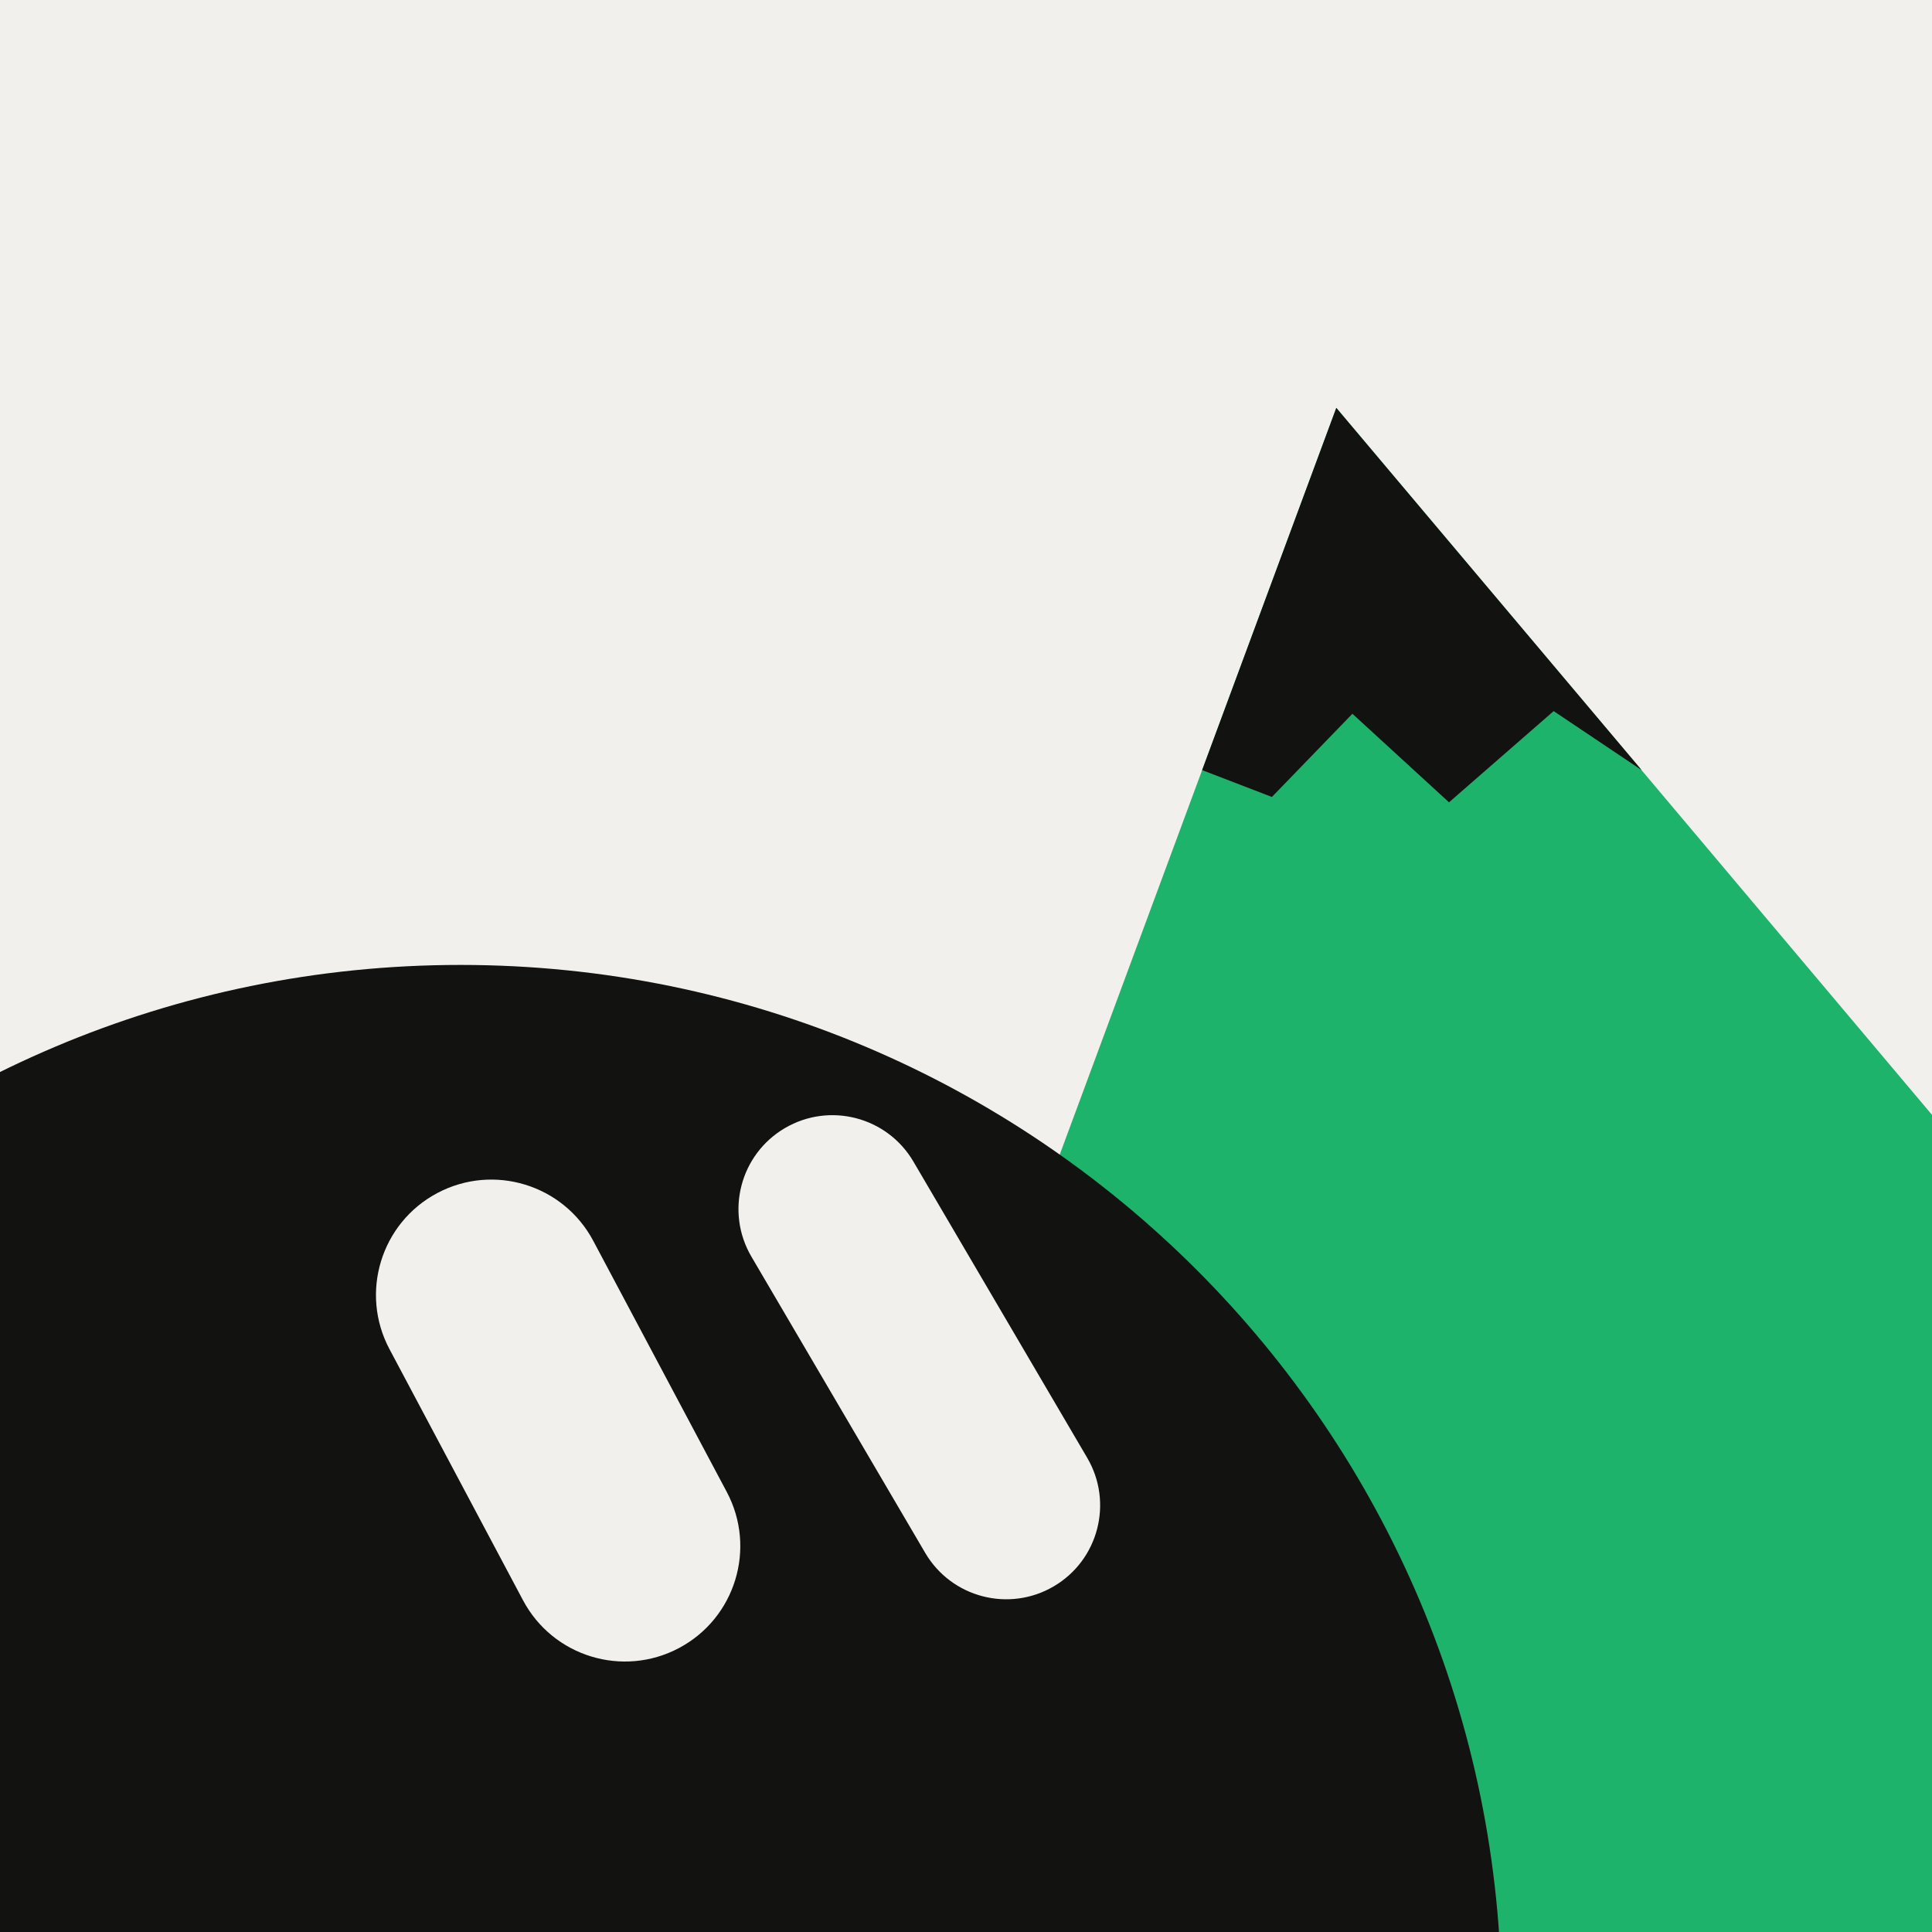
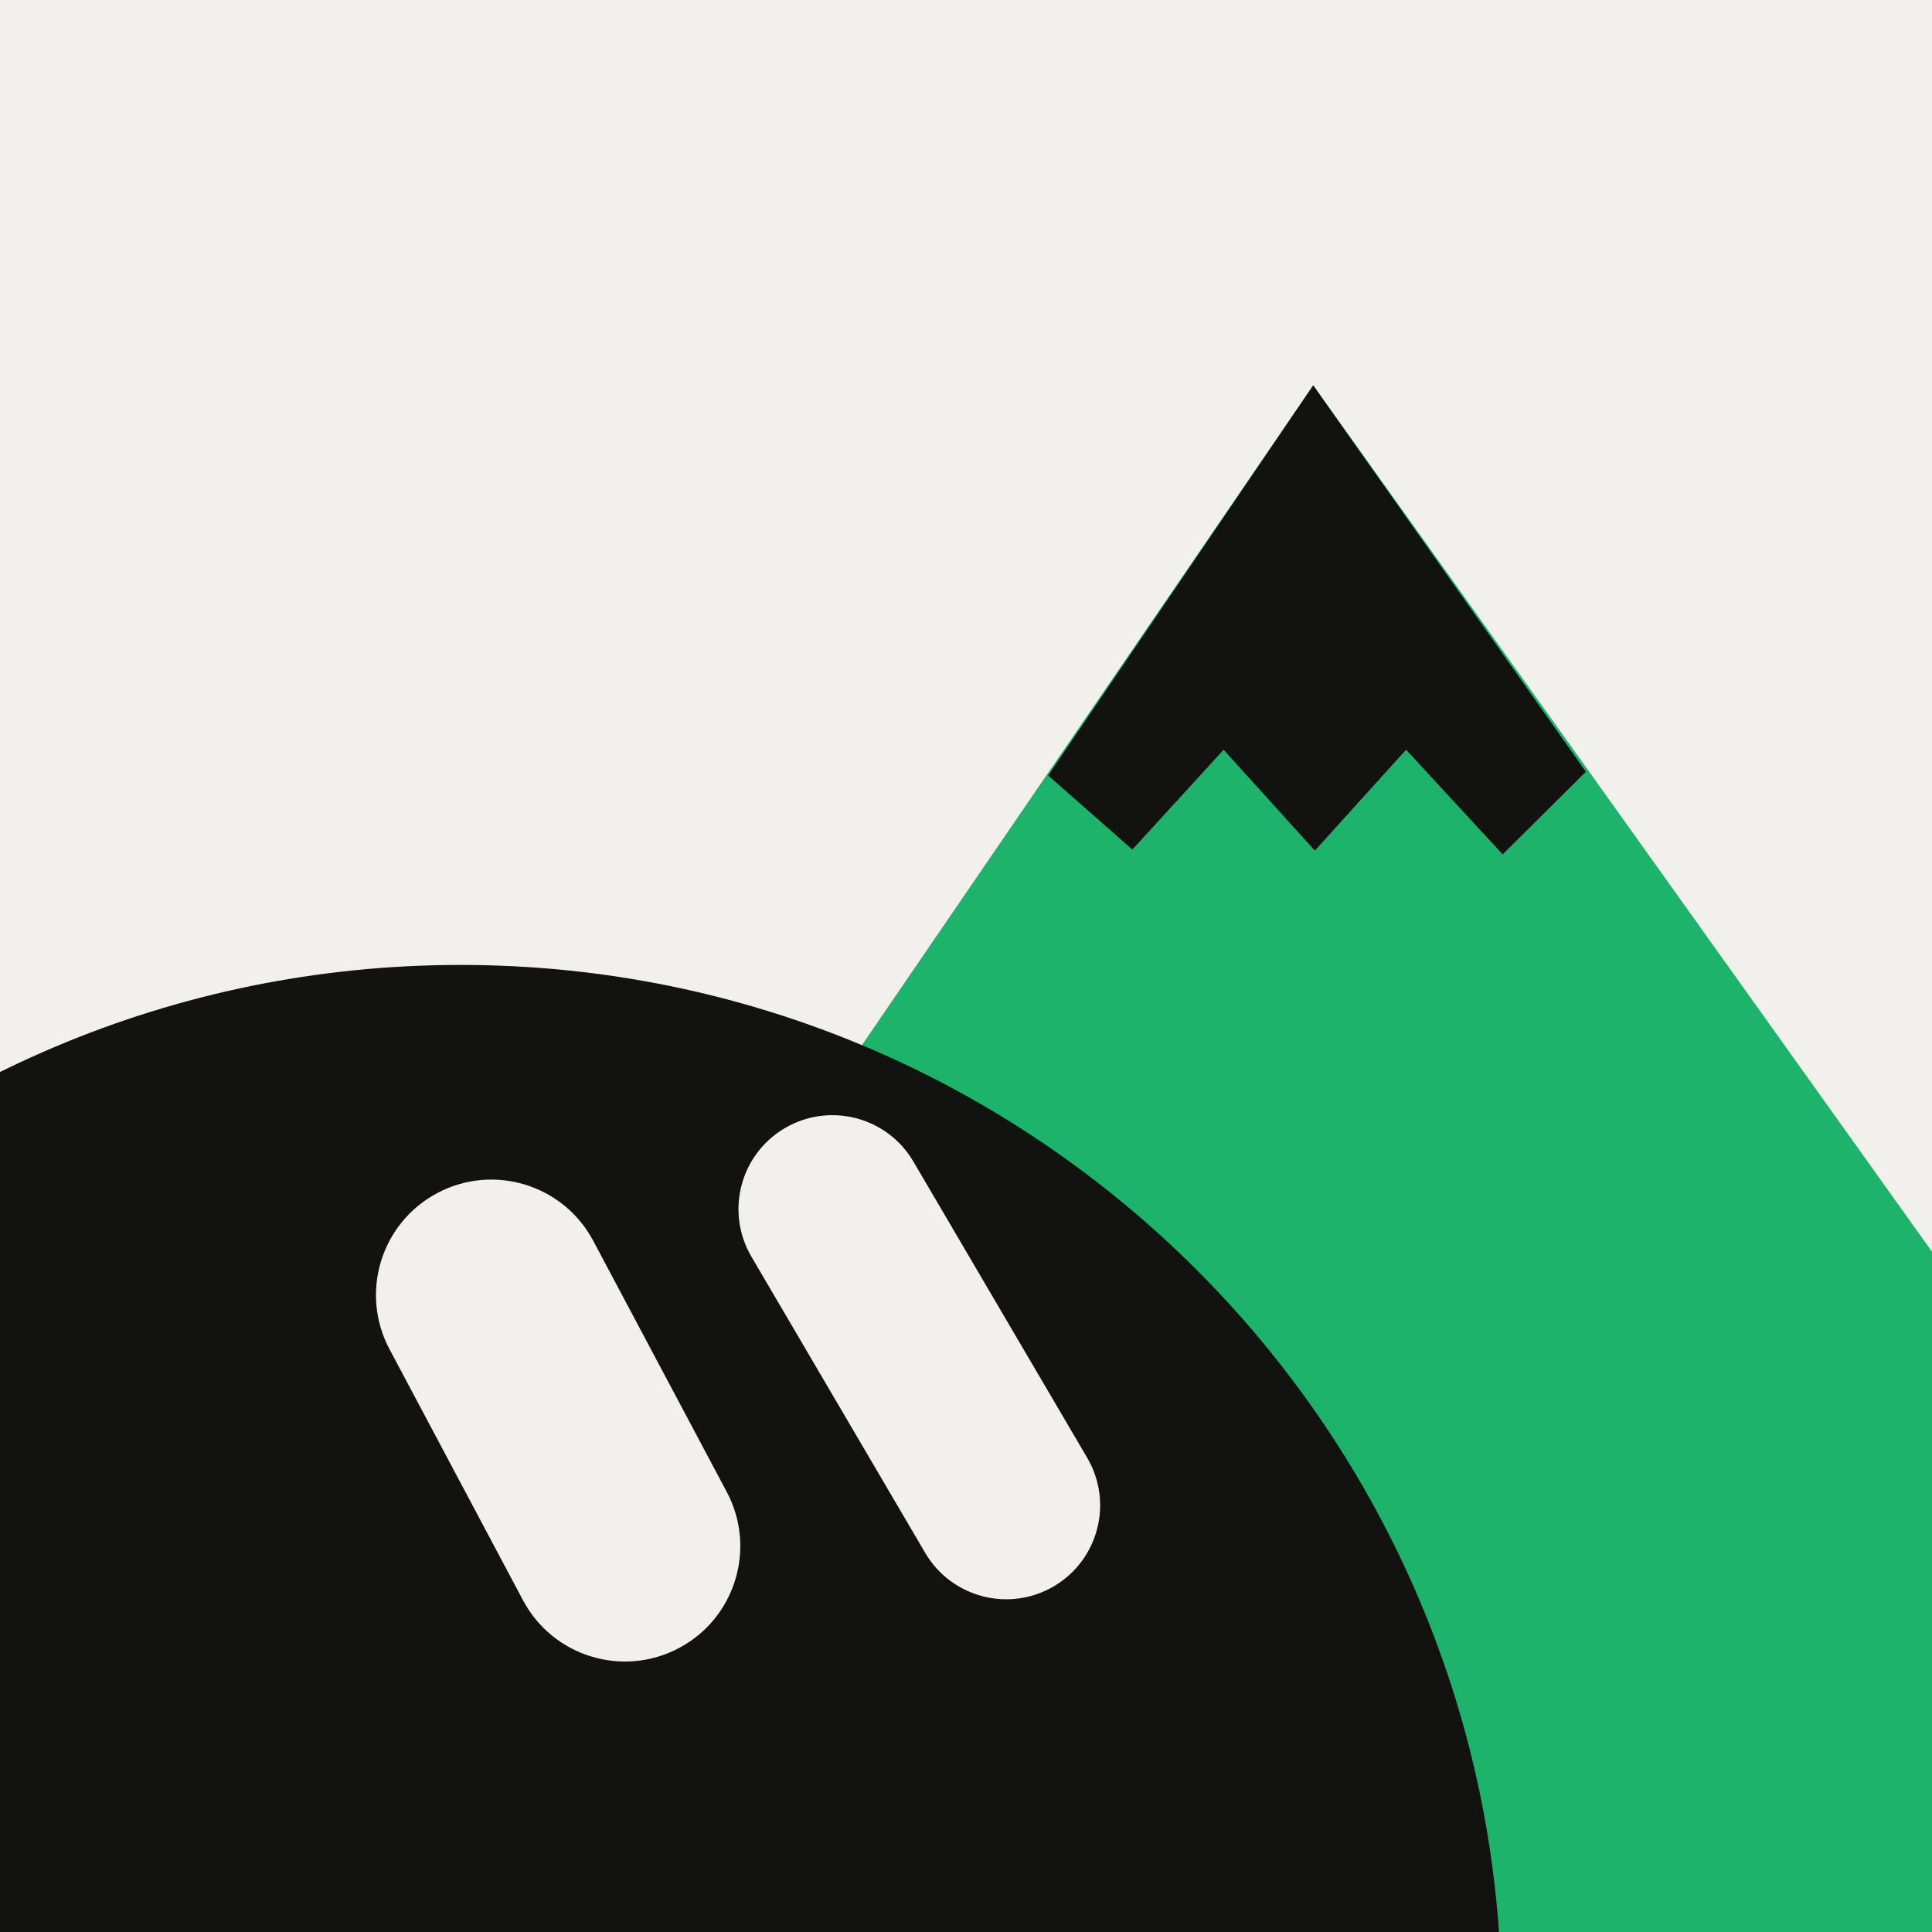
<svg xmlns="http://www.w3.org/2000/svg" viewBox="0 0 360 360" width="1024" height="1024">
  <rect width="360" height="360" fill="#f1f0ec" />
-   <path d="M249 76 L522 400 H129 Z" fill="#1db36b" />
-   <path d="M249 76 L305.9 143.5 L289.5 132.5 L270 149.5 L252 133 L237 148.5 L224 143.5 Z" fill="#121211" />
+   <path d="M244.7 71.8 L479.1 400 H20.2 Z" fill="#1db36b" />
+   <path d="M244.7 71.8 L295.5 143.8 L280 159.2 L262 139.7 L245 158.5 L228 139.7 L211 158.3 L195.3 144.5 Z" fill="#121211" />
  <circle cx="85.8" cy="373.8" r="194" fill="#121211" />
  <rect x="-21.5" y="-48" width="43" height="96" rx="21.5" transform="translate(104 264.7) rotate(-28)" fill="#f1f0ec" />
  <rect x="-17.5" y="-49.5" width="35" height="99" rx="17.5" transform="translate(171.3 252.9) rotate(-30.4)" fill="#f1f0ec" />
</svg>
